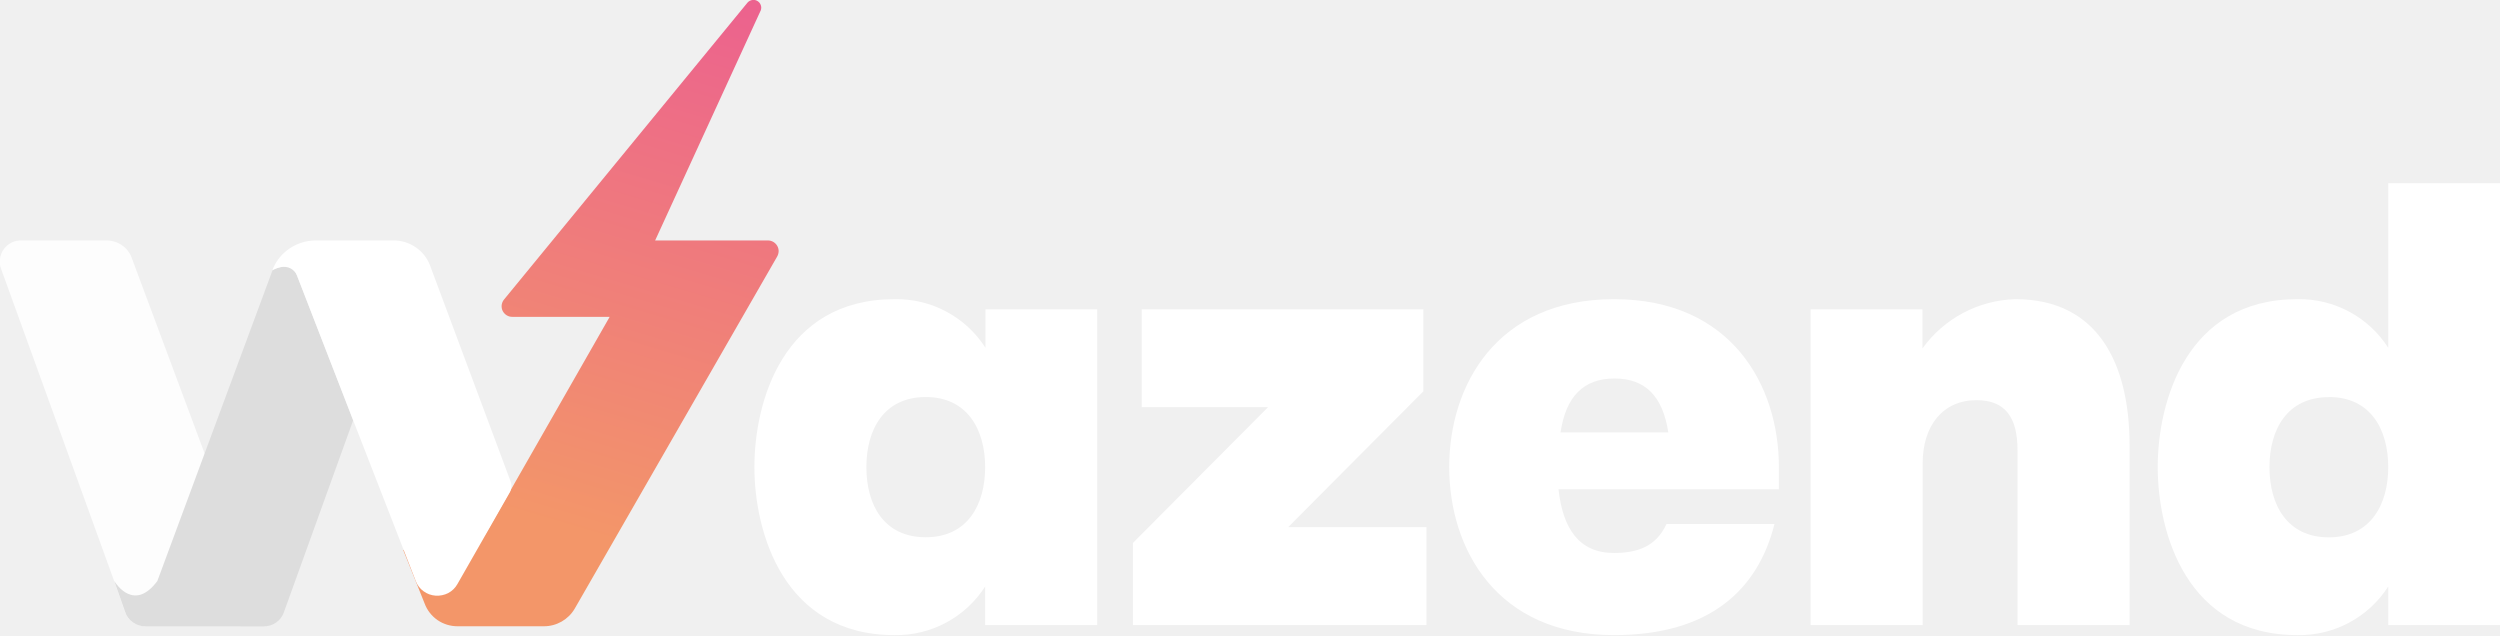
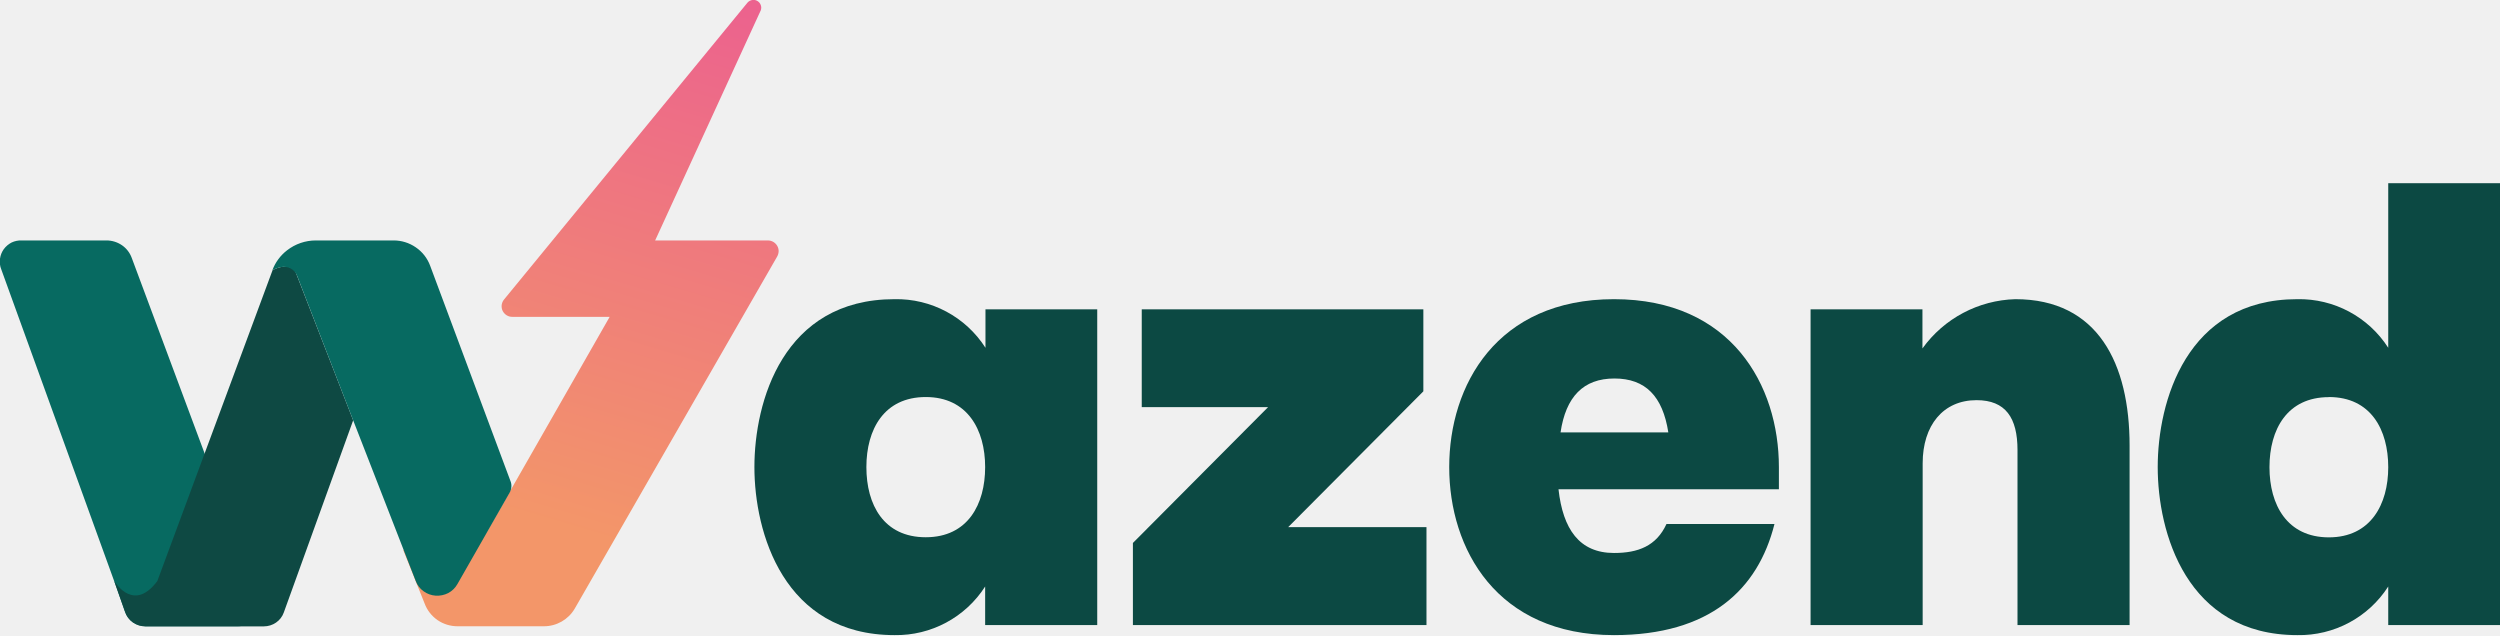
<svg xmlns="http://www.w3.org/2000/svg" viewBox="0 0 231.97 58.93">
  <defs>
-     <linearGradient id="Degradado_sin_nombre_7" x1="51.42" y1="-105.32" x2="66.14" y2="-55.85" gradientTransform="matrix(1, 0, 0, -1, 0, -56.59)" gradientUnits="userSpaceOnUse">
+     <linearGradient id="Degradado_sin_nombre_7" x1="51.42" y1="156.92" x2="66.14" y2="206.39" gradientTransform="matrix(1, 0, 0, -1, 0, 205.65)" gradientUnits="userSpaceOnUse">
      <stop offset="0" stop-color="#f39669" />
      <stop offset="1" stop-color="#ec628e" />
    </linearGradient>
  </defs>
  <g id="Capa_2" data-name="Capa 2">
    <g id="Capa_1-2" data-name="Capa 1">
-       <path d="M91.41,58V54.42A9.79,9.79,0,0,1,83,58.93c-10.31,0-13-9.55-13-15.59s2.64-15.58,13-15.58a9.79,9.79,0,0,1,8.44,4.51V28.7h10.37V58ZM85.9,36.84c-3.87,0-5.51,3-5.51,6.5S82,49.85,85.9,49.85s5.51-3.05,5.51-6.51S89.77,36.84,85.9,36.84Z" style="fill:#fff" />
-       <path d="M132.07,36.31l-12.54,12.6h12.83V58H105.12V50.38l12.54-12.6H105.94V28.7h26.13Z" style="fill:#fff" />
-       <path d="M164.65,48.62c-1.53,6.09-6,10.31-14.89,10.31-10.89,0-15.29-8-15.29-15.59s4.4-15.58,15.29-15.58,15.3,8,15.3,15.58V45.4H144.61c.41,3.69,1.93,5.91,5.15,5.91,2.23,0,3.93-.64,4.87-2.69Zm-9.85-8.5c-.52-3.34-2.11-5-5-5s-4.51,1.7-5,5Z" style="fill:#fff" />
-       <path d="M187.2,58V41.76c0-3-1.11-4.63-3.8-4.63-3.11,0-5,2.35-5,5.86V58H168V28.7h10.38v3.63A11,11,0,0,1,187,27.76c7.68,0,10.6,6,10.6,13.59V58Z" style="fill:#fff" />
-       <path d="M221.6,58V54.42a9.8,9.8,0,0,1-8.44,4.51c-10.31,0-12.95-9.55-12.95-15.59s2.64-15.58,12.95-15.58a9.8,9.8,0,0,1,8.44,4.51V17H232V58Zm-5.51-21.15c-3.87,0-5.51,3-5.51,6.5s1.64,6.51,5.51,6.51,5.51-3.05,5.51-6.51S220,36.84,216.09,36.84Z" style="fill:#fff" />
+       <path d="M91.41,58V54.42A9.79,9.79,0,0,1,83,58.93c-10.31,0-13-9.55-13-15.59s2.64-15.58,13-15.58a9.79,9.79,0,0,1,8.44,4.51V28.7h10.37V58ZM85.9,36.84c-3.87,0-5.51,3-5.51,6.5S82,49.85,85.9,49.85s5.51-3.05,5.51-6.51S89.77,36.84,85.9,36.84Z" style="fill:#0c4943" />
+       <path d="M132.07,36.31l-12.54,12.6h12.83V58H105.12V50.38l12.54-12.6H105.94V28.7h26.13Z" style="fill:#0c4943" />
+       <path d="M164.65,48.62c-1.53,6.09-6,10.31-14.89,10.31-10.89,0-15.29-8-15.29-15.59s4.4-15.58,15.29-15.58,15.3,8,15.3,15.58V45.4H144.61c.41,3.69,1.93,5.91,5.15,5.91,2.23,0,3.93-.64,4.87-2.69Zm-9.85-8.5c-.52-3.34-2.11-5-5-5s-4.51,1.7-5,5Z" style="fill:#0c4943" />
+       <path d="M187.2,58V41.76c0-3-1.11-4.63-3.8-4.63-3.11,0-5,2.35-5,5.86V58H168V28.7h10.38v3.63A11,11,0,0,1,187,27.76c7.68,0,10.6,6,10.6,13.59V58Z" style="fill:#0c4943" />
+       <path d="M221.6,58V54.42a9.8,9.8,0,0,1-8.44,4.51c-10.31,0-12.95-9.55-12.95-15.59s2.64-15.58,12.95-15.58a9.8,9.8,0,0,1,8.44,4.51V17H232V58Zm-5.51-21.15c-3.87,0-5.51,3-5.51,6.5s1.64,6.51,5.51,6.51,5.51-3.05,5.51-6.51S220,36.84,216.09,36.84Z" style="fill:#0c4943" />
      <path d="M60.79,22.31H71.24a1,1,0,0,1,.87.49,1,1,0,0,1,.14.49,1.09,1.09,0,0,1-.13.5L53.33,56.47a3.31,3.31,0,0,1-2.87,1.64h-8a3.29,3.29,0,0,1-1.86-.57A3.26,3.26,0,0,1,39.4,56l-2-5,.14.09a5.47,5.47,0,0,0,4.27.7,5.58,5.58,0,0,0,2-.94,5.38,5.38,0,0,0,1.44-1.64L56.57,29.4h-9a1,1,0,0,1-.55-.14,1.07,1.07,0,0,1-.38-.41,1,1,0,0,1-.09-.55,1,1,0,0,1,.22-.51L69.37.23A.74.74,0,0,1,69.81,0a.67.67,0,0,1,.48.1.68.68,0,0,1,.3.37.69.69,0,0,1,0,.49Z" style="fill:url(#Degradado_sin_nombre_7)" />
-       <path d="M24.08,56.13a1.82,1.82,0,0,1-.16.76,2,2,0,0,1-.43.64,2.16,2.16,0,0,1-.65.43,2.08,2.08,0,0,1-.78.15H13.49a2.09,2.09,0,0,1-1.16-.36,2,2,0,0,1-.74-1l-1-2.84L.12,25A1.88,1.88,0,0,1,0,24a2,2,0,0,1,.35-.88,2.09,2.09,0,0,1,.73-.62A2,2,0,0,1,2,22.31H9.87a2.55,2.55,0,0,1,1.44.44,2.44,2.44,0,0,1,.91,1.17l11.18,30L24,55.45A2,2,0,0,1,24.08,56.13Z" style="fill:#fdfdfd" />
-       <path d="M32.77,39,26.33,56.84a1.89,1.89,0,0,1-.72.93,2,2,0,0,1-1.12.35h-11a2,2,0,0,1-1.16-.37,1.9,1.9,0,0,1-.73-1l-1-2.84c.2.32,1.88,2.85,4,0L25.29,25.07s1.29-.76,2.07,0Z" style="fill:#ddd" />
-       <path d="M47.3,45.69,42.44,54.2a2.12,2.12,0,0,1-.85.83,2.26,2.26,0,0,1-1.17.24,2.12,2.12,0,0,1-1.12-.41,2,2,0,0,1-.72-.94L32.77,39,27.56,25.57a1.31,1.31,0,0,0-.59-.66,1.37,1.37,0,0,0-.89-.13,2.93,2.93,0,0,0-.81.3,4.17,4.17,0,0,1,1.36-1.85,4.35,4.35,0,0,1,2.68-.92H36.5a3.6,3.6,0,0,1,2.08.64,3.54,3.54,0,0,1,1.33,1.7l7.46,20a1.12,1.12,0,0,1,.08.51A1.16,1.16,0,0,1,47.3,45.69Z" style="fill:#fff" />
+       <path d="M24.08,56.13a1.82,1.82,0,0,1-.16.76,2,2,0,0,1-.43.64,2.16,2.16,0,0,1-.65.43,2.08,2.08,0,0,1-.78.15H13.49a2.09,2.09,0,0,1-1.16-.36,2,2,0,0,1-.74-1l-1-2.84L.12,25A1.88,1.88,0,0,1,0,24a2,2,0,0,1,.35-.88,2.09,2.09,0,0,1,.73-.62A2,2,0,0,1,2,22.31H9.87a2.55,2.55,0,0,1,1.44.44,2.44,2.44,0,0,1,.91,1.17l11.18,30L24,55.45A2,2,0,0,1,24.08,56.13Z" style="fill:#076a61" />
+       <path d="M32.77,39,26.33,56.84a1.89,1.89,0,0,1-.72.93,2,2,0,0,1-1.12.35h-11a2,2,0,0,1-1.16-.37,1.9,1.9,0,0,1-.73-1l-1-2.84c.2.32,1.88,2.85,4,0L25.29,25.07s1.29-.76,2.07,0Z" style="fill:#0e4943" />
+       <path d="M47.3,45.69,42.44,54.2a2.12,2.12,0,0,1-.85.83,2.26,2.26,0,0,1-1.17.24,2.12,2.12,0,0,1-1.12-.41,2,2,0,0,1-.72-.94L32.77,39,27.56,25.57a1.31,1.31,0,0,0-.59-.66,1.37,1.37,0,0,0-.89-.13,2.93,2.93,0,0,0-.81.3,4.17,4.17,0,0,1,1.36-1.85,4.35,4.35,0,0,1,2.68-.92H36.5a3.6,3.6,0,0,1,2.08.64,3.54,3.54,0,0,1,1.33,1.7l7.46,20a1.12,1.12,0,0,1,.08.51A1.16,1.16,0,0,1,47.3,45.69Z" style="fill:#076a61" />
    </g>
  </g>
</svg>
